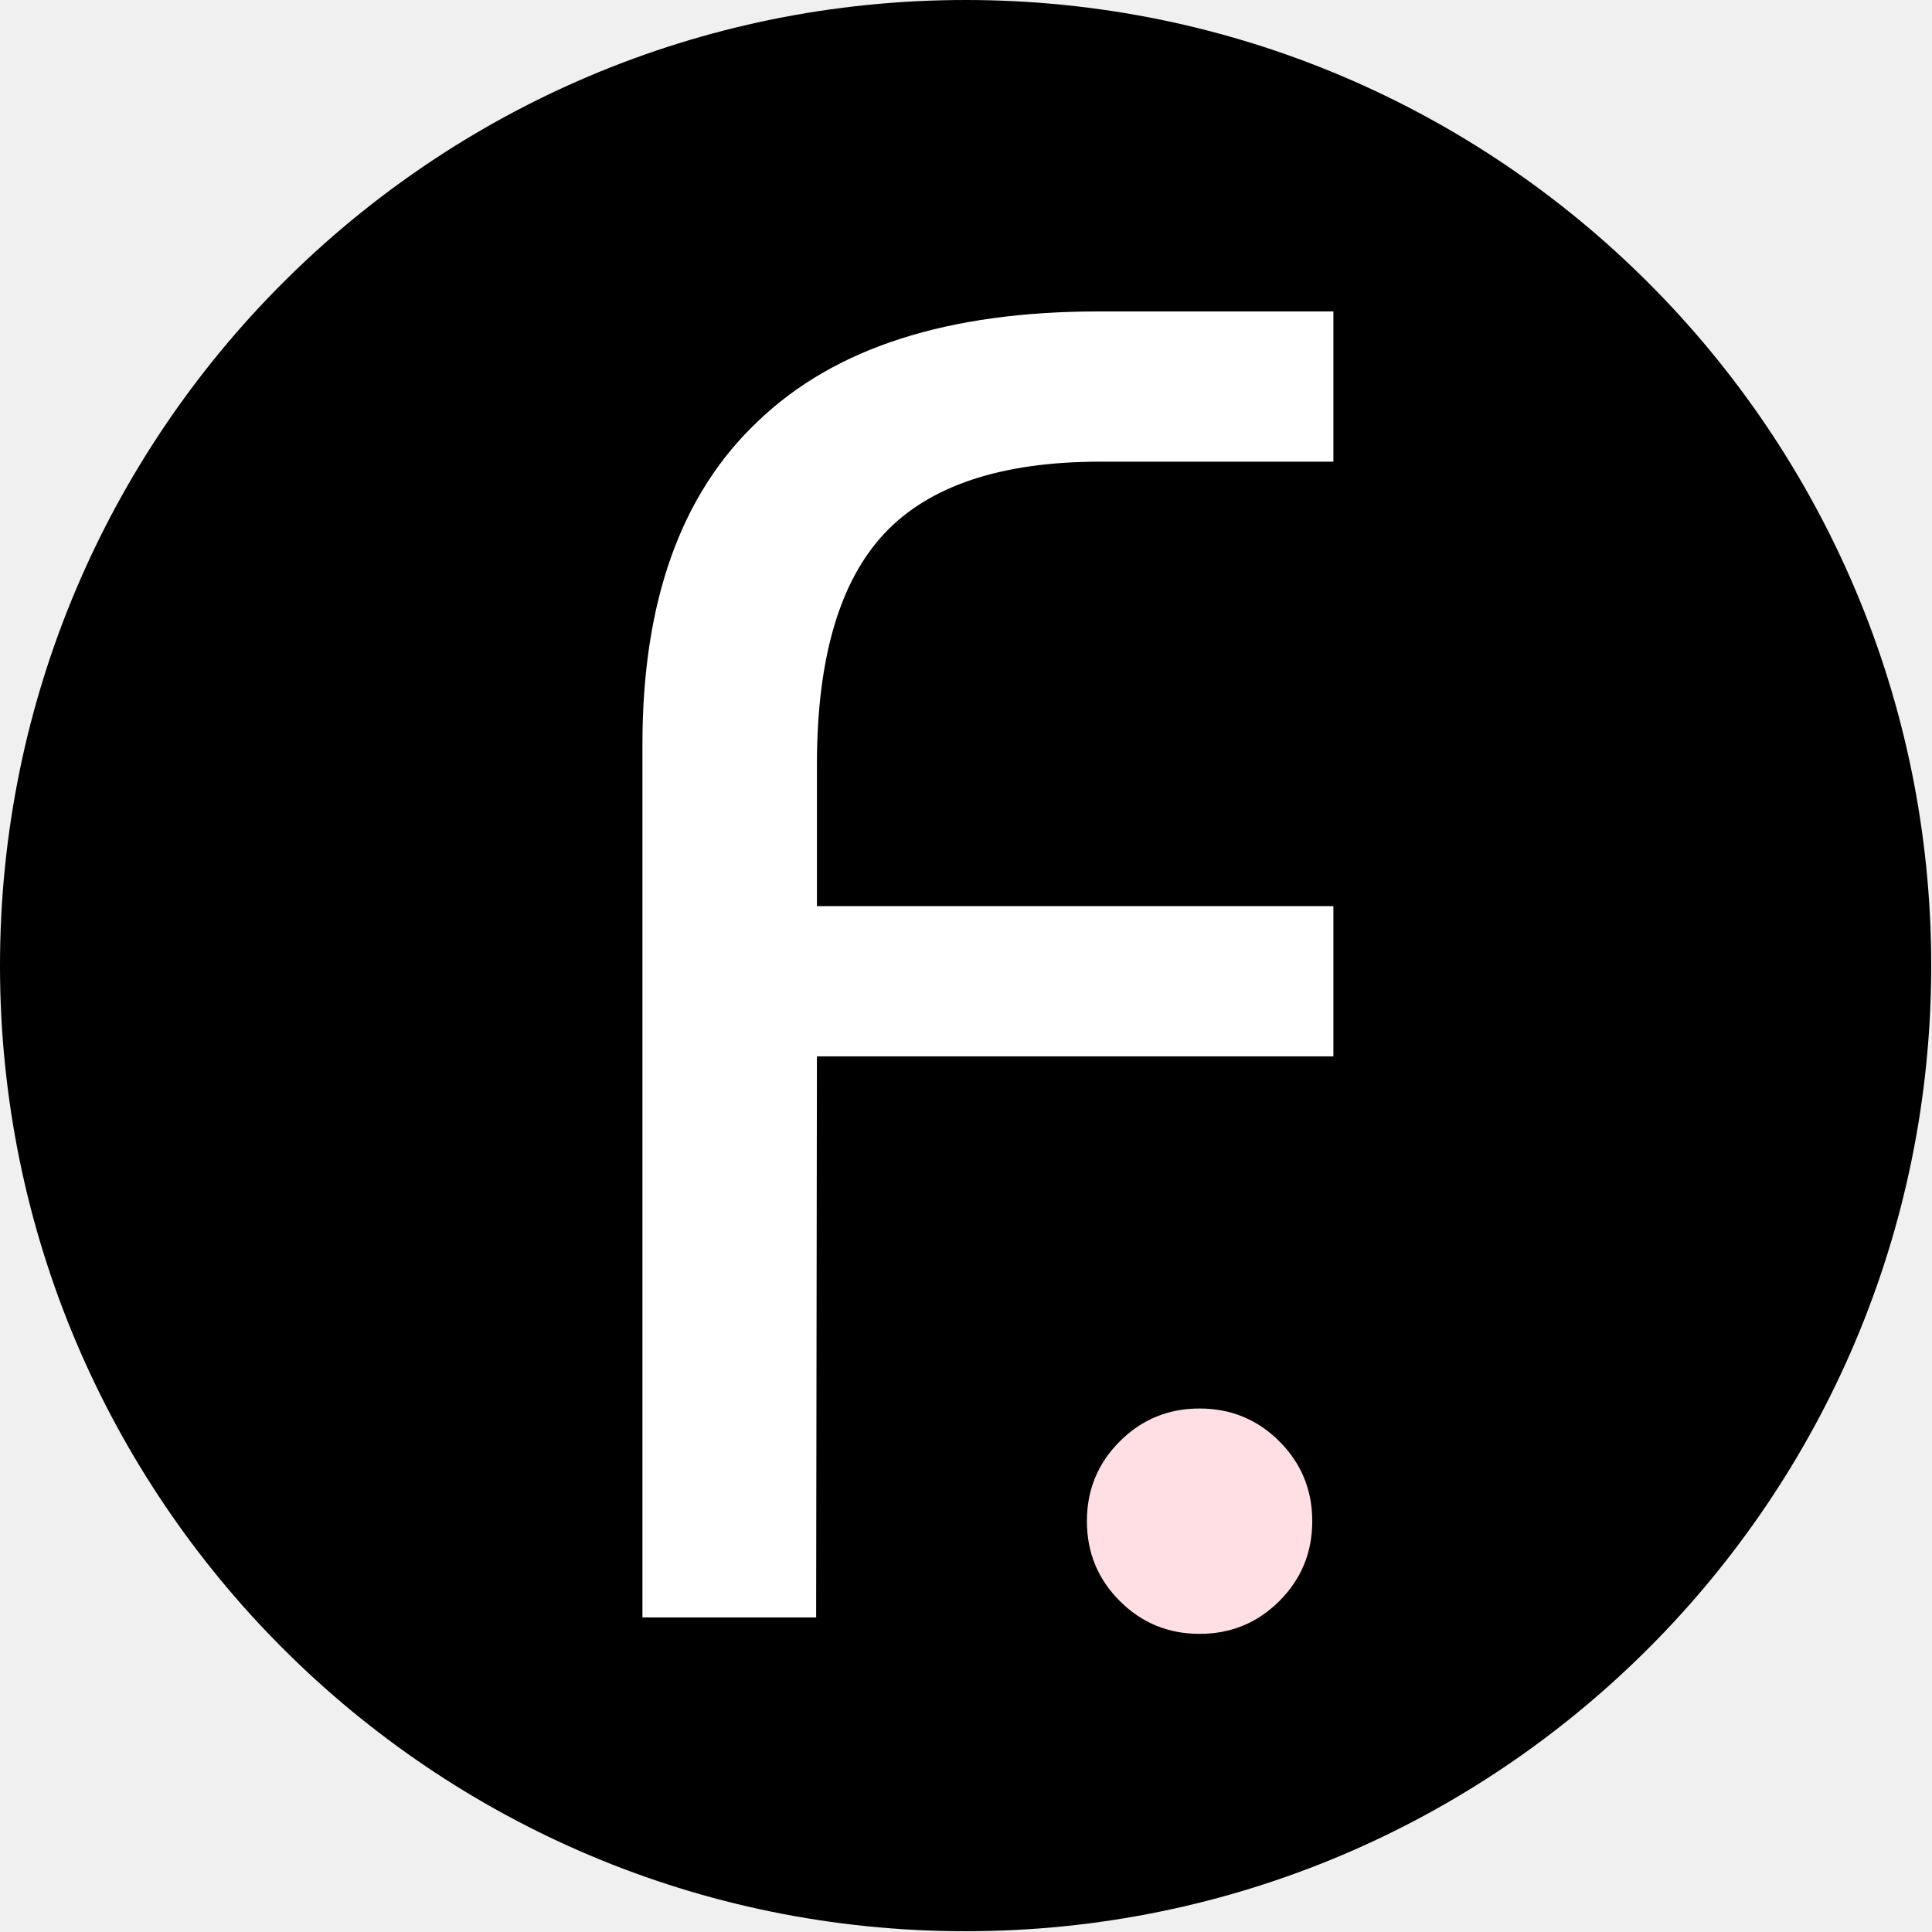
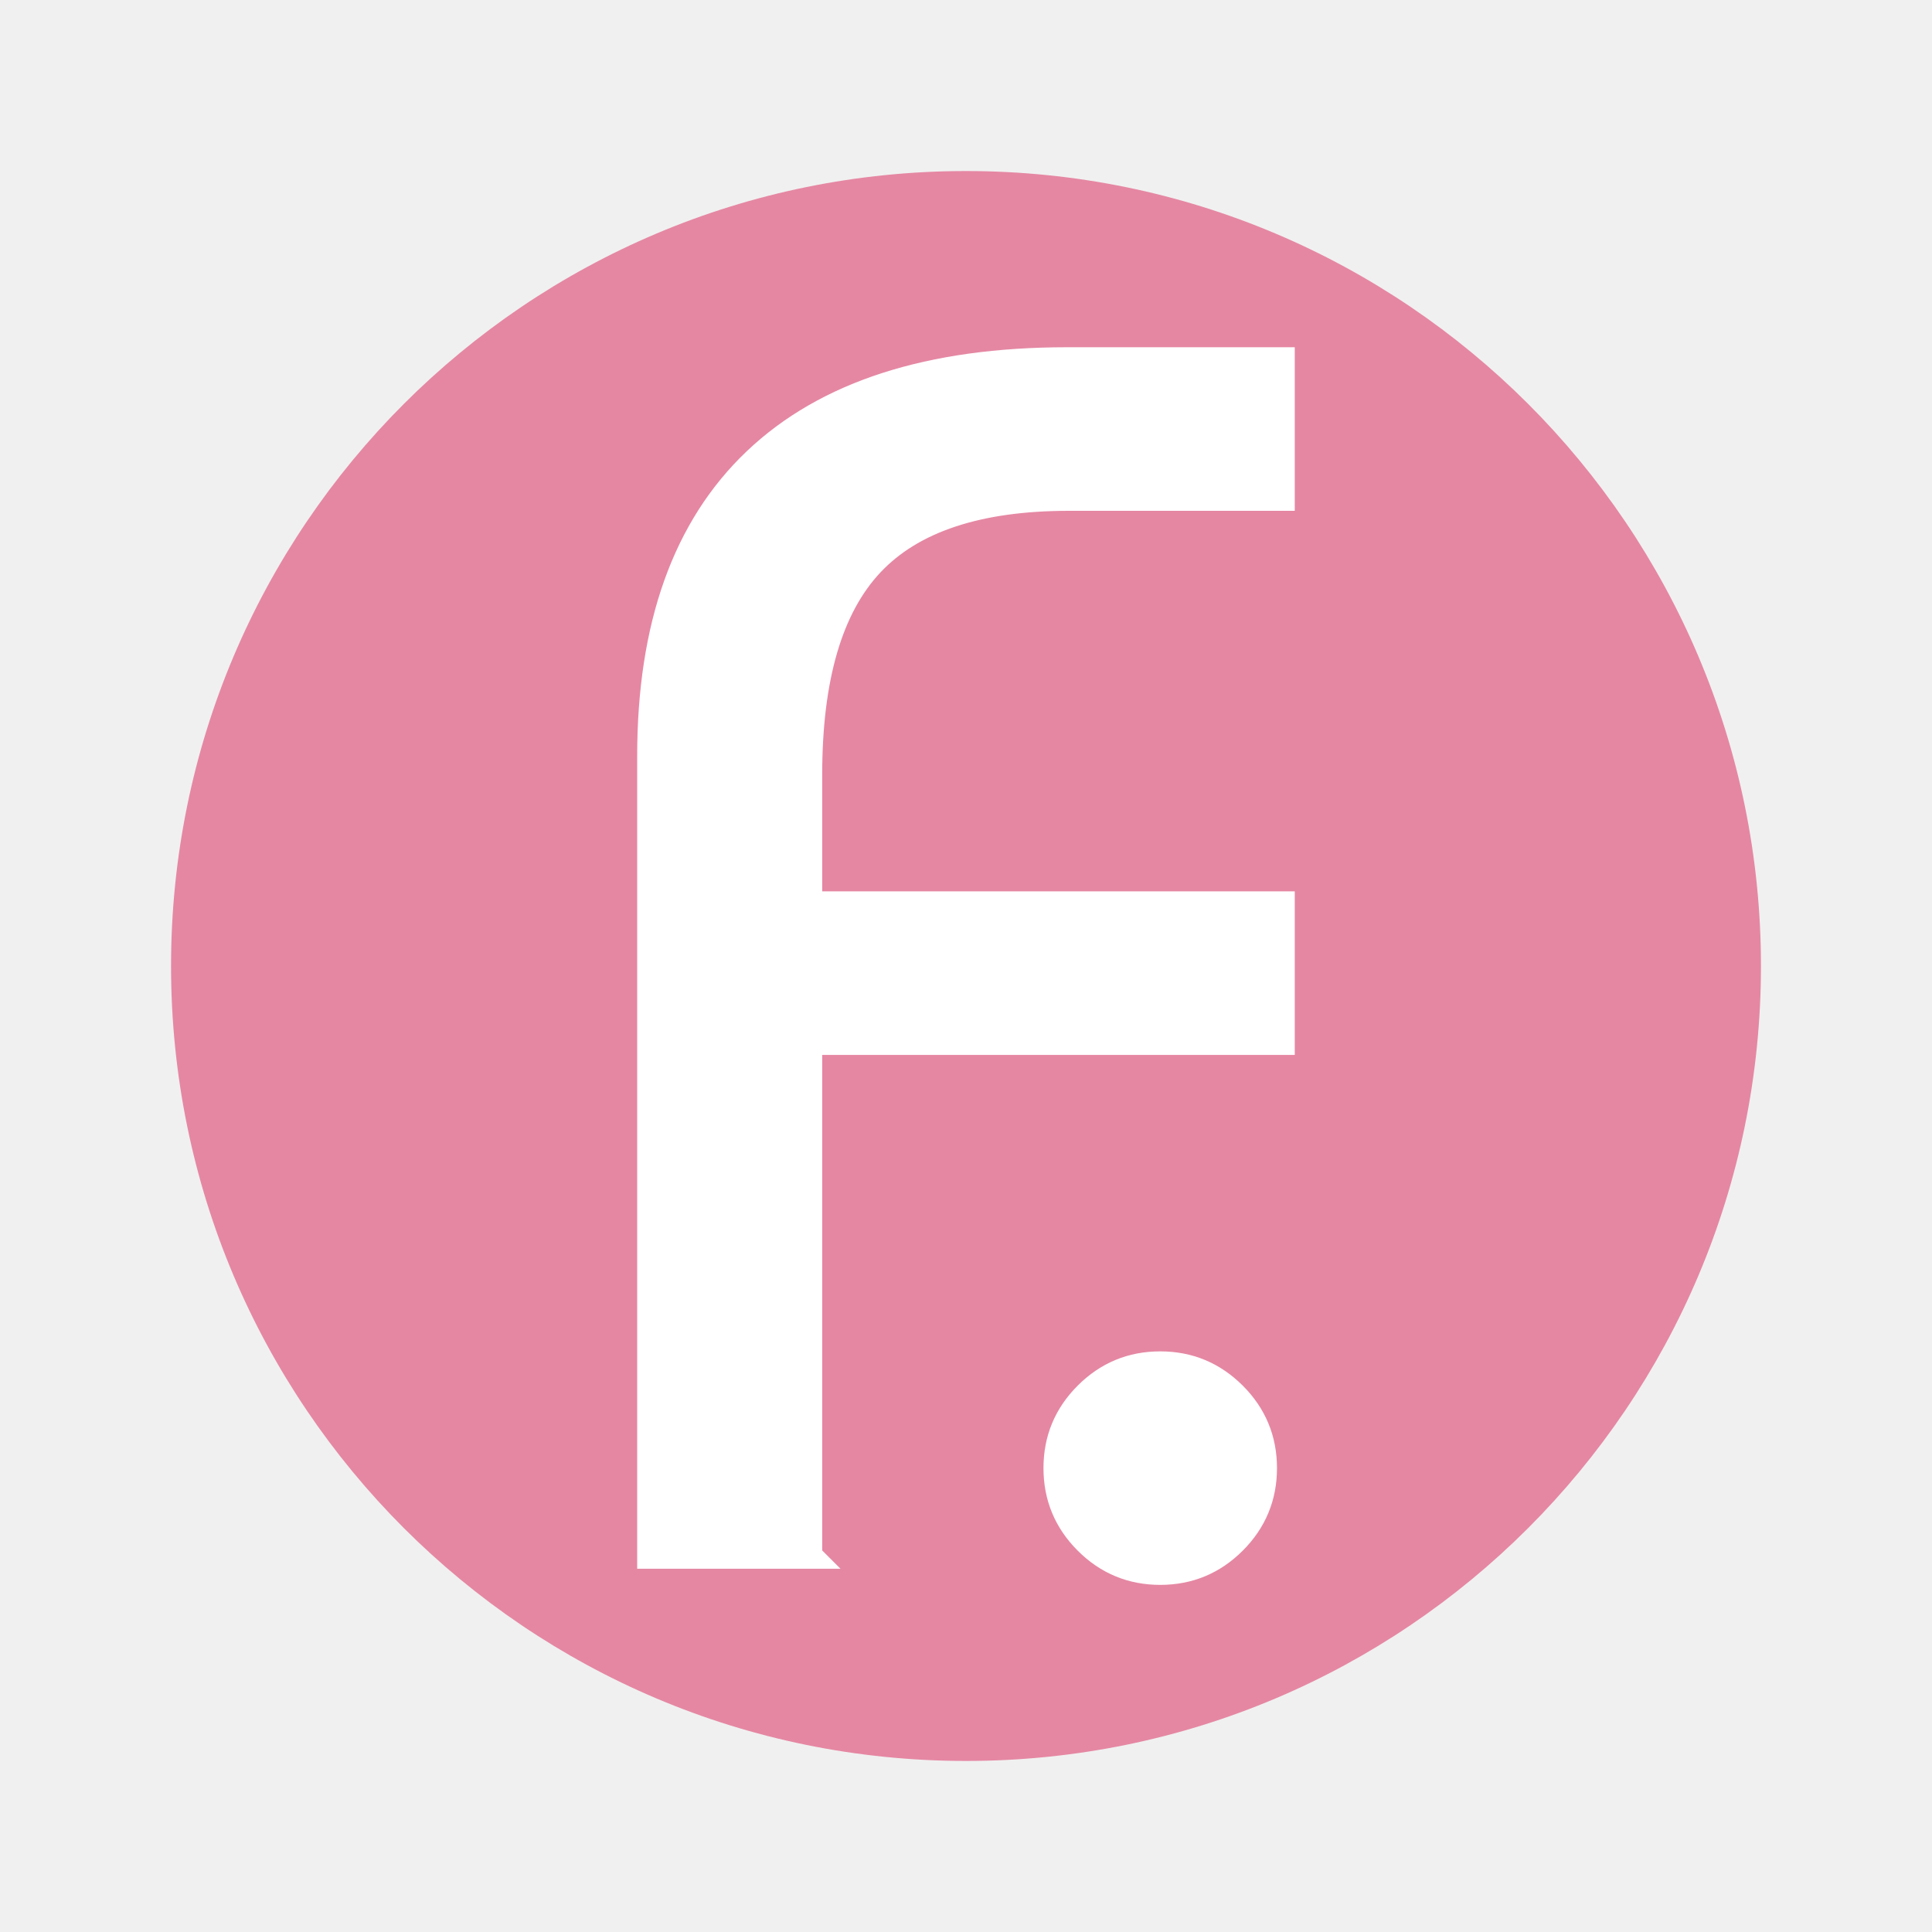
- <svg xmlns="http://www.w3.org/2000/svg" version="1.1" id="Layer_2_00000110451109873889671330000007211186203034123195_" x="0px" y="0px" viewBox="0 0 246.9 246.9" style="enable-background:new 0 0 246.9 246.9;" xml:space="preserve">
-   <style type="text/css">
- 	.st0{fill:#FFFFFF;}
- 	.st1{fill:#FFDEE4;}
- </style>
-   <g id="Layer_1-2">
-     <circle cx="123.4" cy="123.4" r="123.4" />
-     <path class="st0" d="M104.3,206.7H82.1V95.1c0-18.2,4.9-32,14.8-41.3c9.8-9.4,24.3-14,43.5-14h30V59h-29.8   c-12.7,0-21.9,3.1-27.6,9.2s-8.6,15.9-8.6,29.5v18.1h66V135h-66L104.3,206.7L104.3,206.7z" />
-     <path class="st1" d="M153.3,180c4,0,7.4,1.4,10.2,4.2c2.8,2.8,4.2,6.2,4.2,10.2s-1.4,7.4-4.2,10.2c-2.8,2.8-6.2,4.2-10.2,4.2   s-7.4-1.4-10.2-4.2c-2.8-2.8-4.2-6.2-4.2-10.2s1.4-7.4,4.2-10.2S149.3,180,153.3,180z" />
-   </g>
+ <svg xmlns="http://www.w3.org/2000/svg" width="300" height="300" viewBox="0 0 300 300" fill="none">
+   <path d="M150 273.44C218.174 273.44 273.44 218.174 273.44 150C273.44 81.826 218.174 26.56 150 26.56C81.826 26.56 26.56 81.826 26.56 150C26.56 218.174 81.826 273.44 150 273.44Z" fill="#E587A3" />
+   <path d="M125.68 241.59H100.94V117.44C100.94 97.21 106.4 81.91 117.34 71.51C128.27 61.12 144.39 55.92 165.7 55.92H199.05V77.32H165.97C151.89 77.32 141.65 80.72 135.26 87.51C128.87 94.3 125.67 105.24 125.67 120.31V140.41H199.05V161.81H125.67V241.58L125.68 241.59Z" fill="white" stroke="white" stroke-width="4" stroke-miterlimit="10" />
+   <path d="M180.16 211.84C184.61 211.84 188.4 213.42 191.56 216.57C194.71 219.72 196.29 223.52 196.29 227.97C196.29 232.42 194.71 236.22 191.56 239.37C188.41 242.52 184.61 244.1 180.16 244.1C175.71 244.1 171.91 242.52 168.76 239.37C165.61 236.22 164.03 232.42 164.03 227.97C164.03 223.52 165.6 219.73 168.76 216.57C171.92 213.41 175.71 211.84 180.16 211.84Z" fill="white" stroke="white" stroke-width="4" stroke-miterlimit="10" />
</svg>
